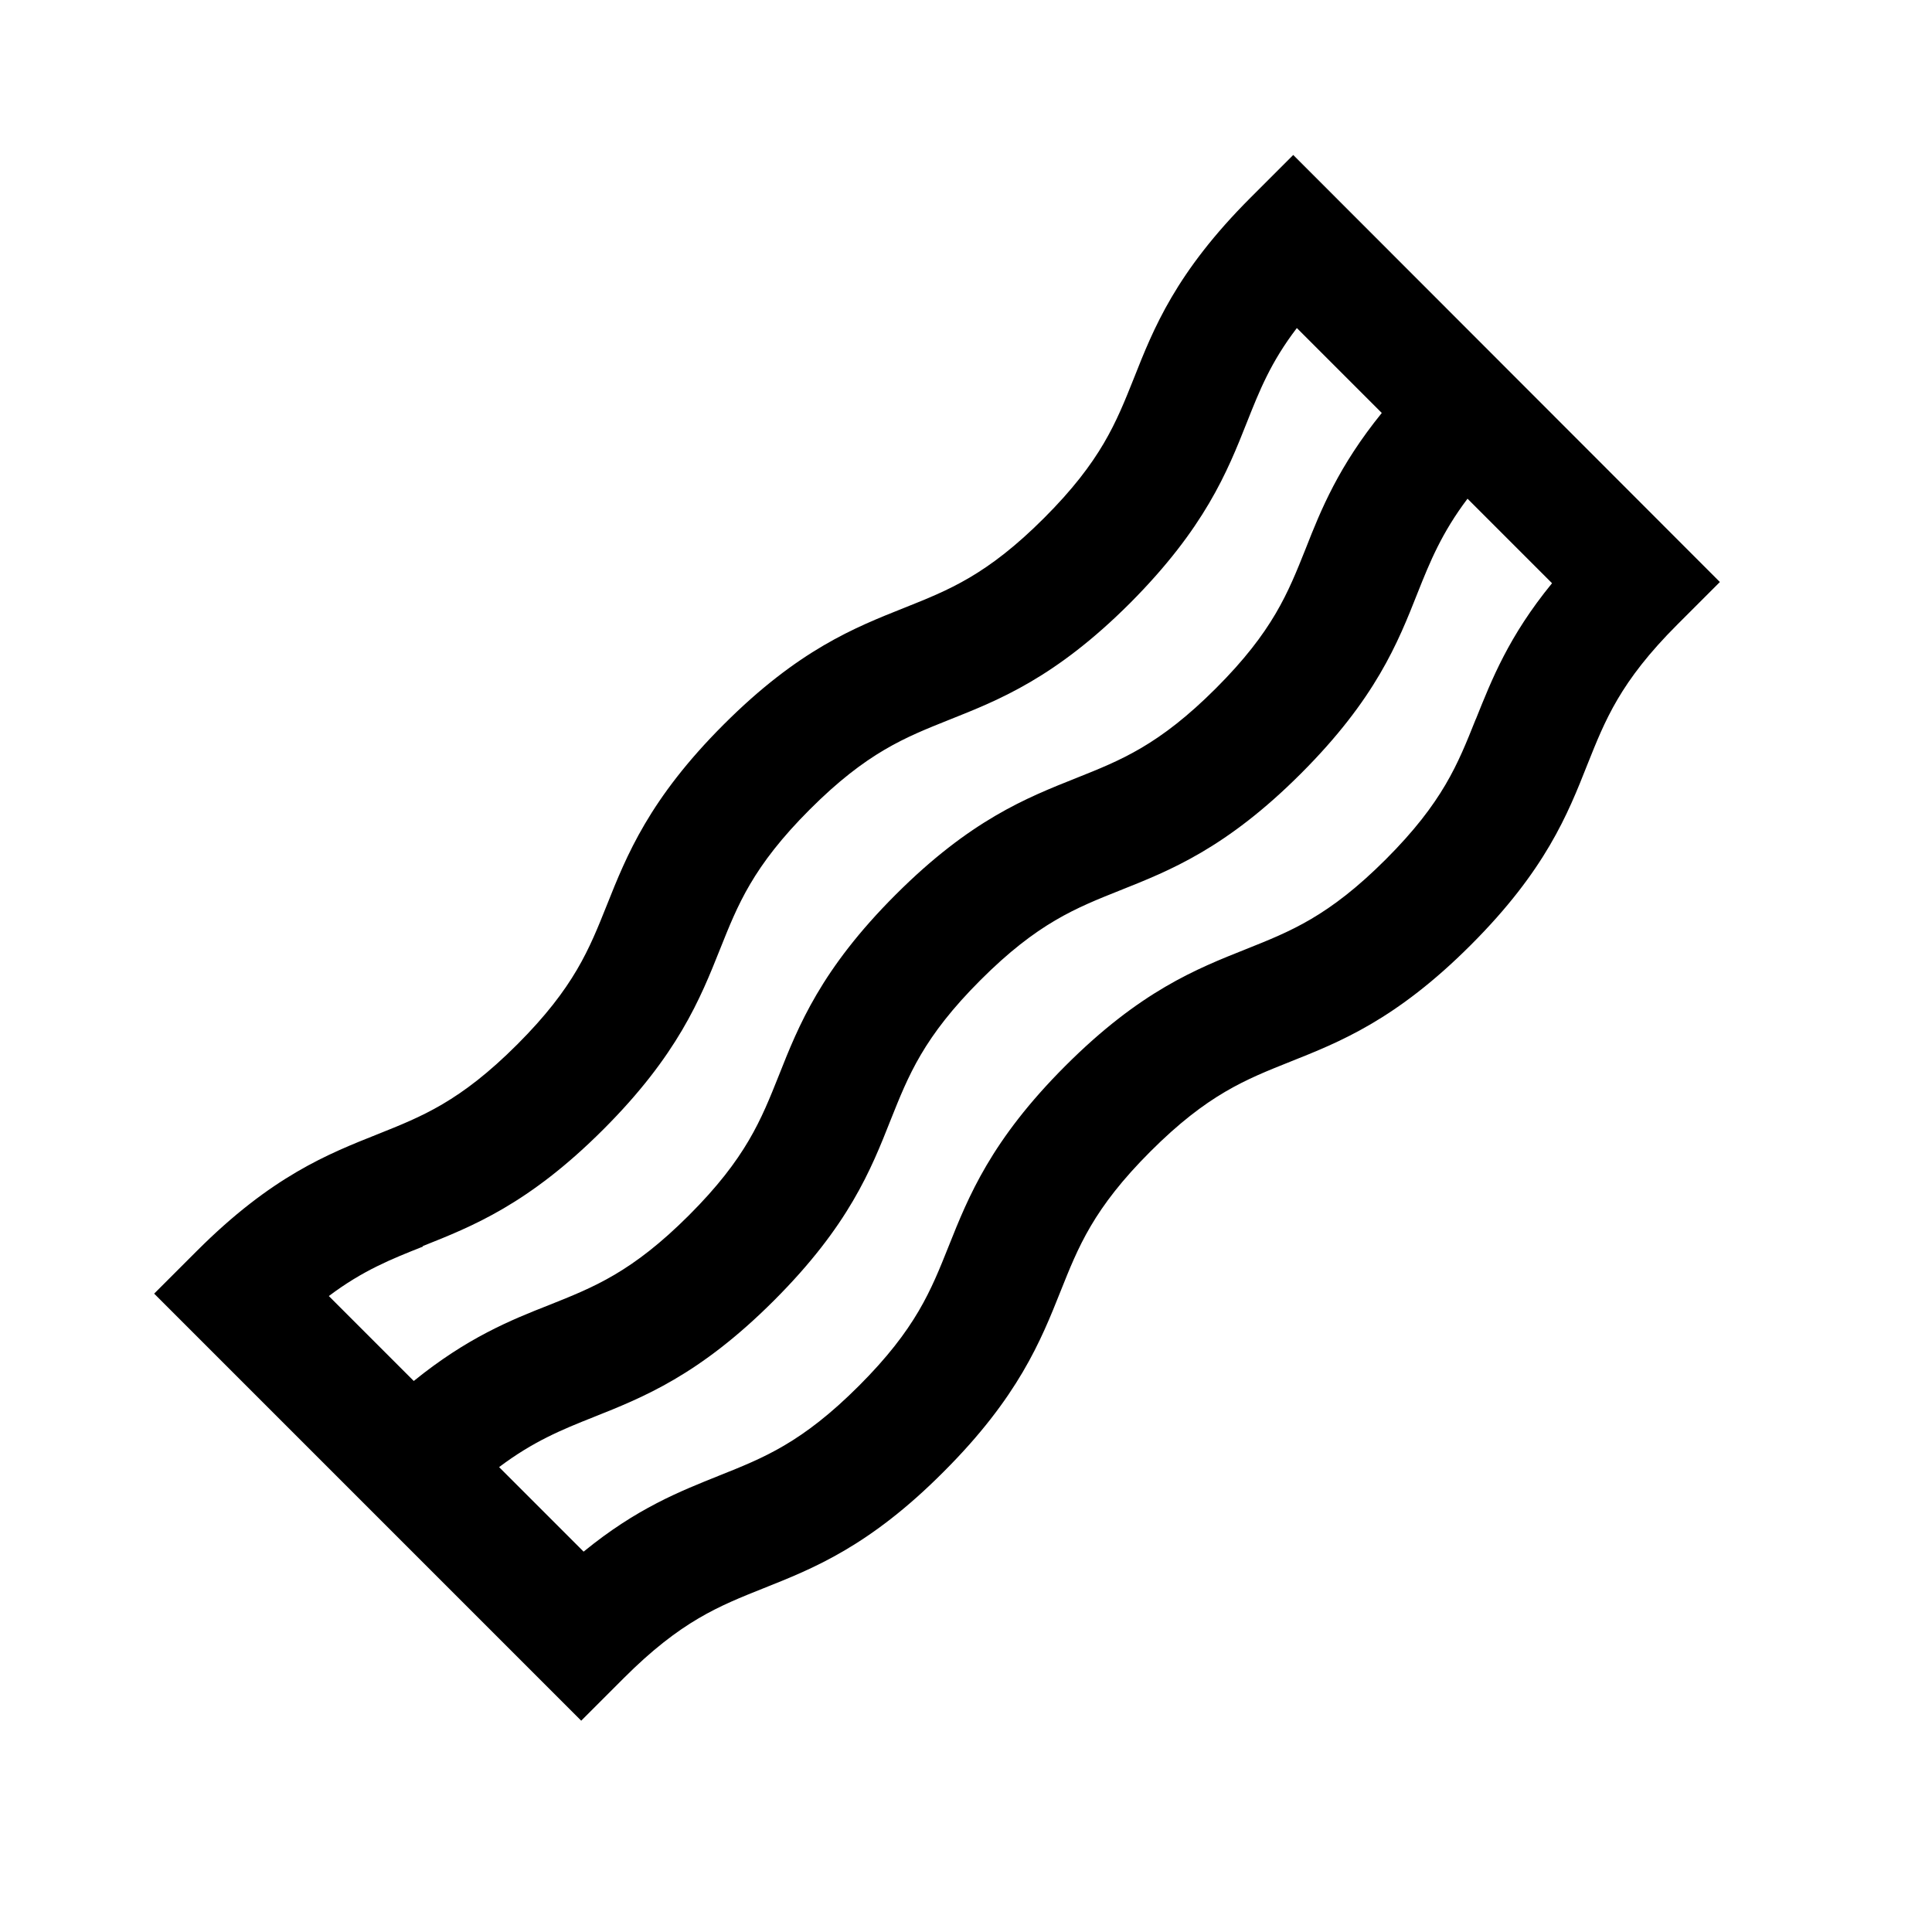
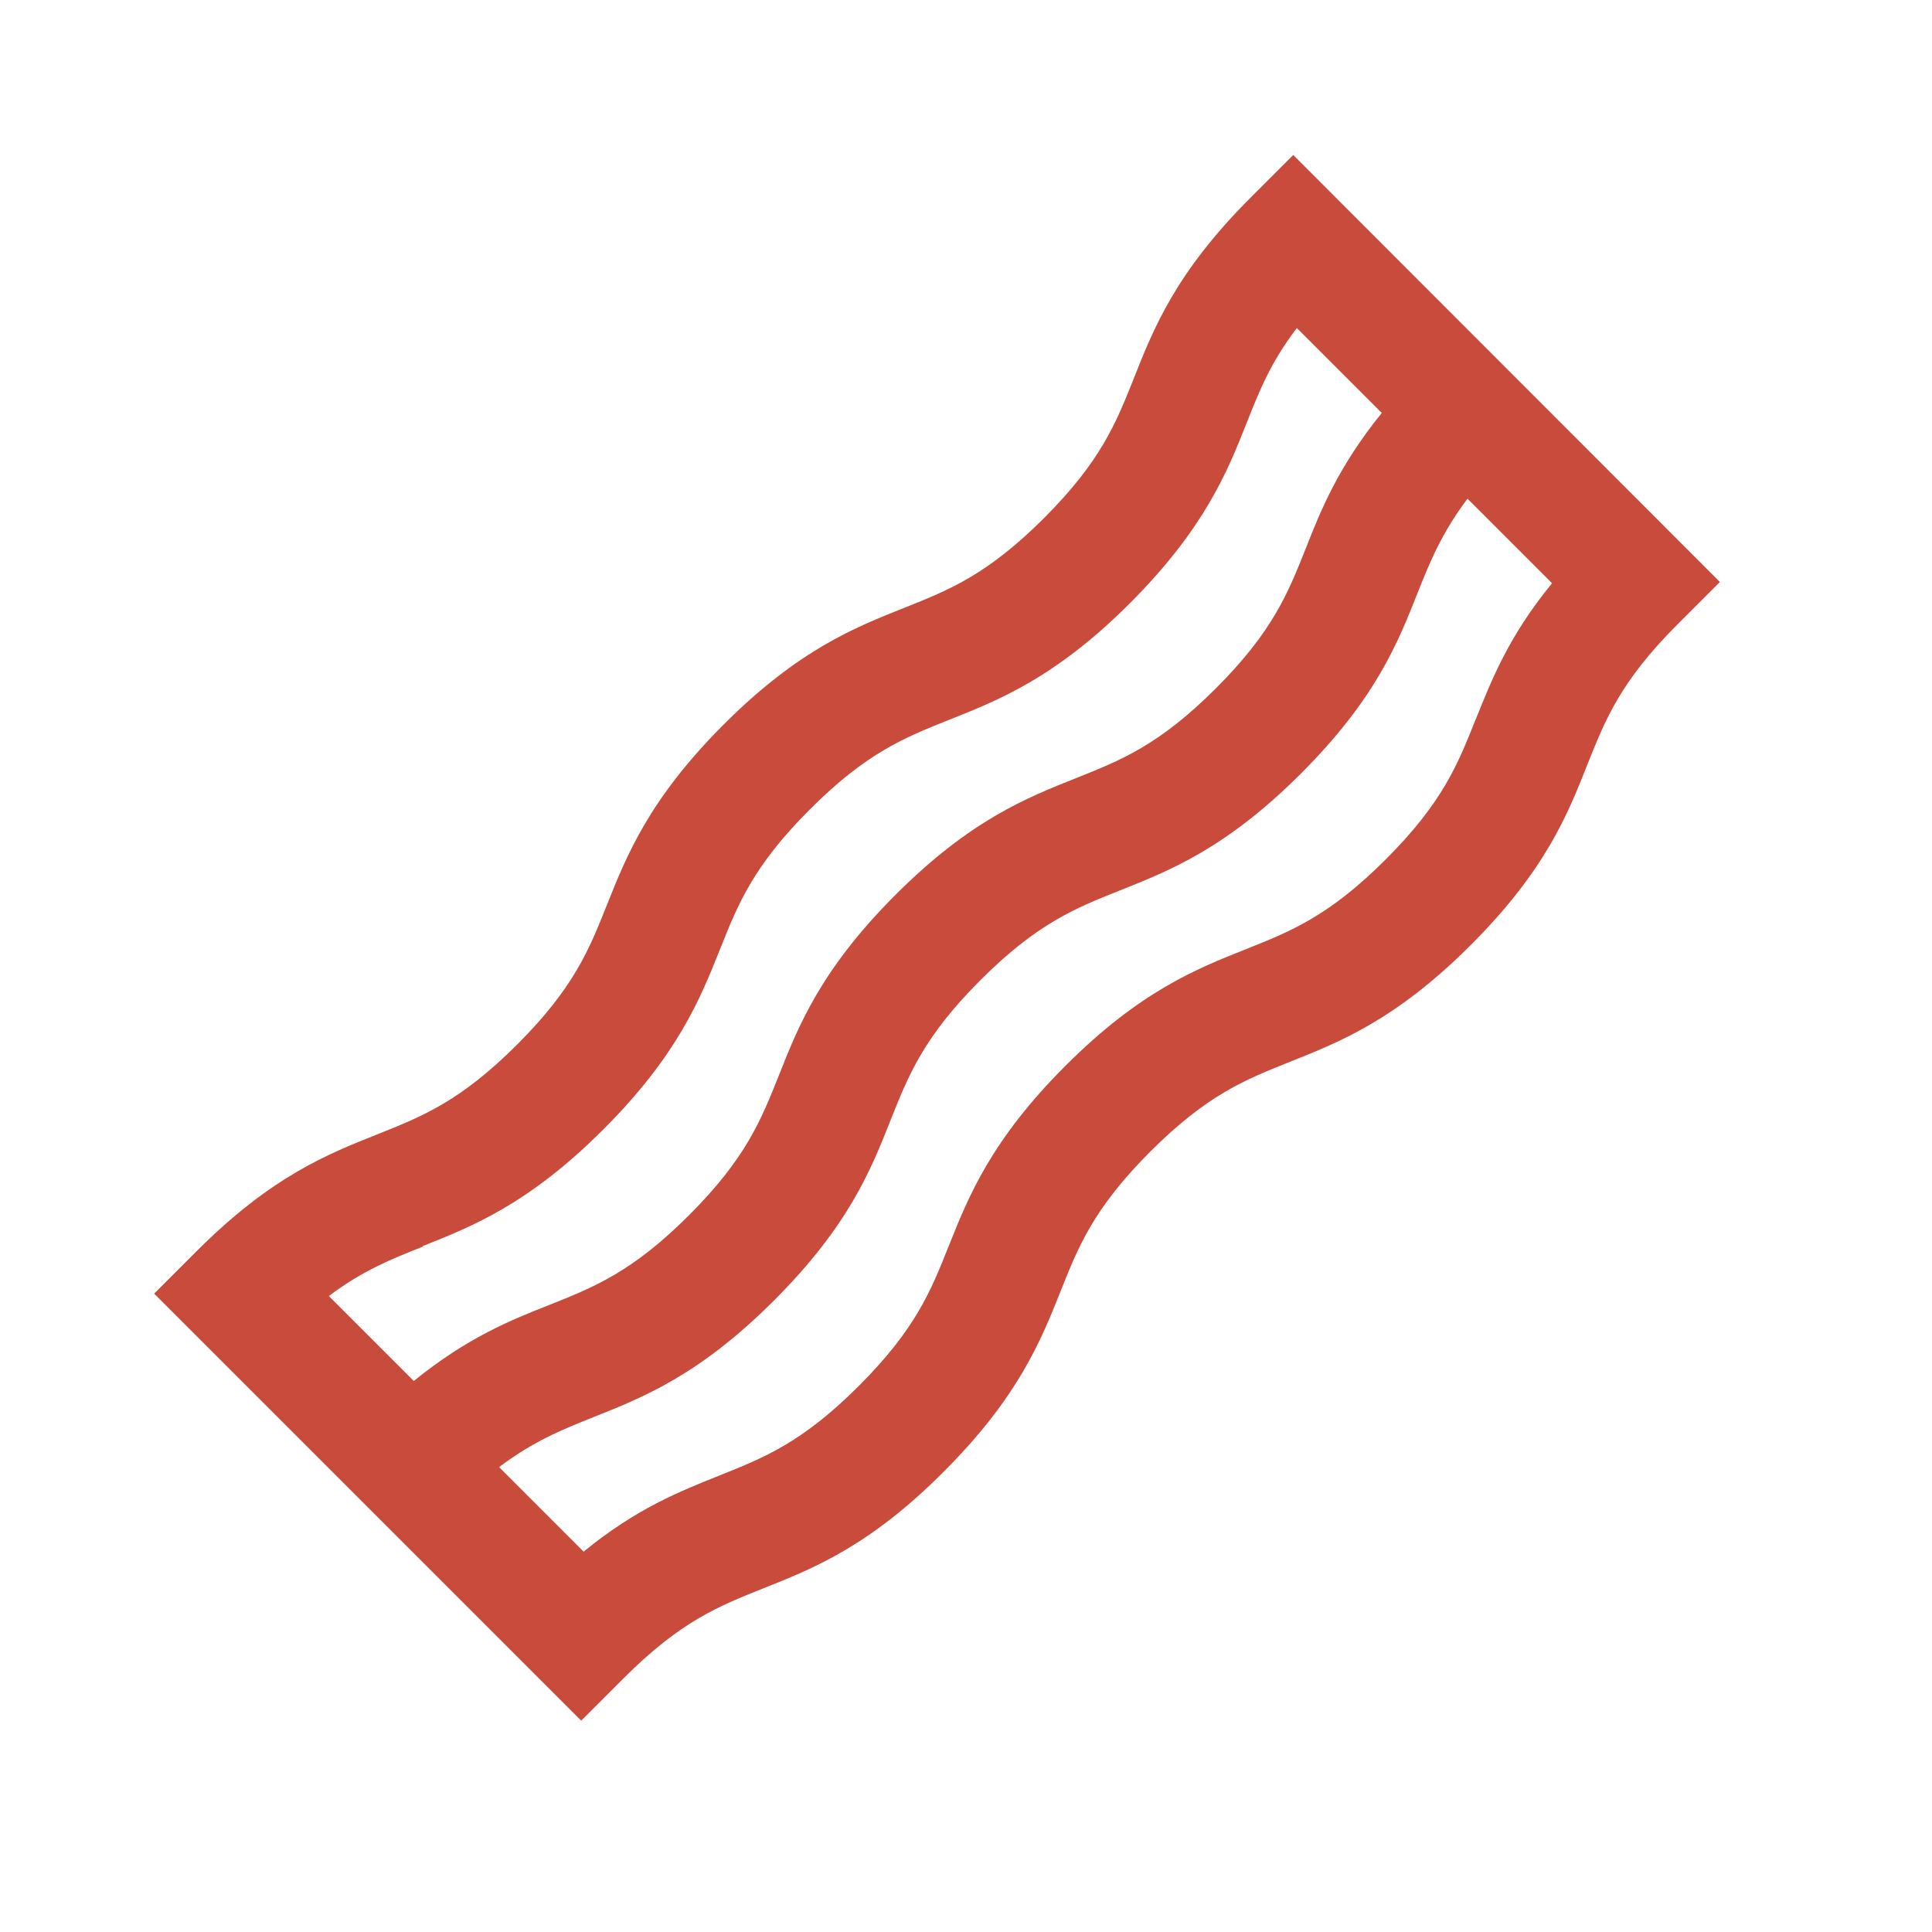
<svg xmlns="http://www.w3.org/2000/svg" width="24" height="24" viewBox="0 0 24 24" fill="none">
-   <path d="M16.065 1.925L15.535 2.455C14.605 3.385 14.33 4.08 14.085 4.7C13.865 5.25 13.68 5.725 12.97 6.435C12.26 7.145 11.785 7.33 11.235 7.55C10.62 7.795 9.92 8.07 8.99 9C8.065 9.925 7.785 10.625 7.54 11.24C7.32 11.79 7.135 12.265 6.425 12.975C5.715 13.685 5.24 13.87 4.69 14.09C4.075 14.335 3.375 14.61 2.445 15.54L1.915 16.07L7.22 21.375L7.75 20.845C8.46 20.135 8.935 19.95 9.485 19.73C10.1 19.485 10.8 19.21 11.725 18.28C12.65 17.355 12.93 16.655 13.175 16.04C13.395 15.49 13.58 15.015 14.29 14.305C15 13.595 15.475 13.41 16.025 13.19C16.64 12.945 17.34 12.67 18.27 11.74C19.2 10.81 19.475 10.115 19.72 9.495C19.94 8.945 20.125 8.47 20.835 7.76L21.365 7.23L16.065 1.925ZM5.25 15.48C5.865 15.235 6.565 14.96 7.495 14.03C8.42 13.105 8.7 12.405 8.945 11.79C9.165 11.24 9.35 10.765 10.06 10.055C10.77 9.345 11.245 9.16 11.795 8.94C12.41 8.695 13.11 8.42 14.04 7.49C14.965 6.56 15.245 5.865 15.49 5.245C15.645 4.855 15.785 4.5 16.11 4.075L17.165 5.13C16.63 5.79 16.41 6.33 16.22 6.815C16 7.365 15.815 7.84 15.105 8.55C14.395 9.26 13.92 9.445 13.37 9.665C12.755 9.91 12.055 10.185 11.125 11.115C10.2 12.04 9.92 12.74 9.675 13.36C9.455 13.91 9.27 14.385 8.56 15.095C7.85 15.805 7.375 15.99 6.825 16.21C6.34 16.4 5.8 16.62 5.14 17.155L4.085 16.1C4.51 15.78 4.865 15.64 5.255 15.485L5.25 15.48ZM18.33 8.94C18.11 9.49 17.925 9.965 17.215 10.675C16.505 11.385 16.03 11.57 15.48 11.79C14.865 12.035 14.165 12.31 13.235 13.24C12.31 14.165 12.03 14.865 11.785 15.48C11.565 16.03 11.38 16.505 10.67 17.215C9.96 17.925 9.485 18.11 8.935 18.33C8.45 18.525 7.91 18.735 7.25 19.275L6.2 18.225C6.625 17.905 6.98 17.76 7.37 17.605C7.985 17.36 8.685 17.085 9.615 16.155C10.545 15.225 10.82 14.53 11.065 13.91C11.285 13.36 11.47 12.885 12.18 12.175C12.89 11.465 13.365 11.28 13.915 11.06C14.53 10.815 15.23 10.54 16.16 9.61C17.09 8.68 17.365 7.985 17.61 7.365C17.765 6.975 17.91 6.62 18.23 6.195L19.28 7.245C18.74 7.905 18.53 8.445 18.335 8.93L18.33 8.94Z" fill="black" />
+   <path d="M16.065 1.925L15.535 2.455C14.605 3.385 14.33 4.08 14.085 4.7C13.865 5.25 13.68 5.725 12.97 6.435C12.26 7.145 11.785 7.33 11.235 7.55C10.62 7.795 9.92 8.07 8.99 9C8.065 9.925 7.785 10.625 7.54 11.24C7.32 11.79 7.135 12.265 6.425 12.975C5.715 13.685 5.24 13.87 4.69 14.09C4.075 14.335 3.375 14.61 2.445 15.54L1.915 16.07L7.22 21.375L7.75 20.845C8.46 20.135 8.935 19.95 9.485 19.73C10.1 19.485 10.8 19.21 11.725 18.28C12.65 17.355 12.93 16.655 13.175 16.04C13.395 15.49 13.58 15.015 14.29 14.305C15 13.595 15.475 13.41 16.025 13.19C16.64 12.945 17.34 12.67 18.27 11.74C19.2 10.81 19.475 10.115 19.72 9.495C19.94 8.945 20.125 8.47 20.835 7.76L21.365 7.23L16.065 1.925ZM5.25 15.48C5.865 15.235 6.565 14.96 7.495 14.03C8.42 13.105 8.7 12.405 8.945 11.79C9.165 11.24 9.35 10.765 10.06 10.055C10.77 9.345 11.245 9.16 11.795 8.94C12.41 8.695 13.11 8.42 14.04 7.49C14.965 6.56 15.245 5.865 15.49 5.245C15.645 4.855 15.785 4.5 16.11 4.075L17.165 5.13C16.63 5.79 16.41 6.33 16.22 6.815C16 7.365 15.815 7.84 15.105 8.55C14.395 9.26 13.92 9.445 13.37 9.665C12.755 9.91 12.055 10.185 11.125 11.115C10.2 12.04 9.92 12.74 9.675 13.36C9.455 13.91 9.27 14.385 8.56 15.095C7.85 15.805 7.375 15.99 6.825 16.21C6.34 16.4 5.8 16.62 5.14 17.155L4.085 16.1C4.51 15.78 4.865 15.64 5.255 15.485L5.25 15.48ZM18.33 8.94C18.11 9.49 17.925 9.965 17.215 10.675C16.505 11.385 16.03 11.57 15.48 11.79C14.865 12.035 14.165 12.31 13.235 13.24C12.31 14.165 12.03 14.865 11.785 15.48C11.565 16.03 11.38 16.505 10.67 17.215C9.96 17.925 9.485 18.11 8.935 18.33C8.45 18.525 7.91 18.735 7.25 19.275L6.2 18.225C6.625 17.905 6.98 17.76 7.37 17.605C7.985 17.36 8.685 17.085 9.615 16.155C10.545 15.225 10.82 14.53 11.065 13.91C11.285 13.36 11.47 12.885 12.18 12.175C12.89 11.465 13.365 11.28 13.915 11.06C14.53 10.815 15.23 10.54 16.16 9.61C17.09 8.68 17.365 7.985 17.61 7.365C17.765 6.975 17.91 6.62 18.23 6.195L19.28 7.245C18.74 7.905 18.53 8.445 18.335 8.93L18.33 8.94Z" fill="#C94B3C" />
</svg>
